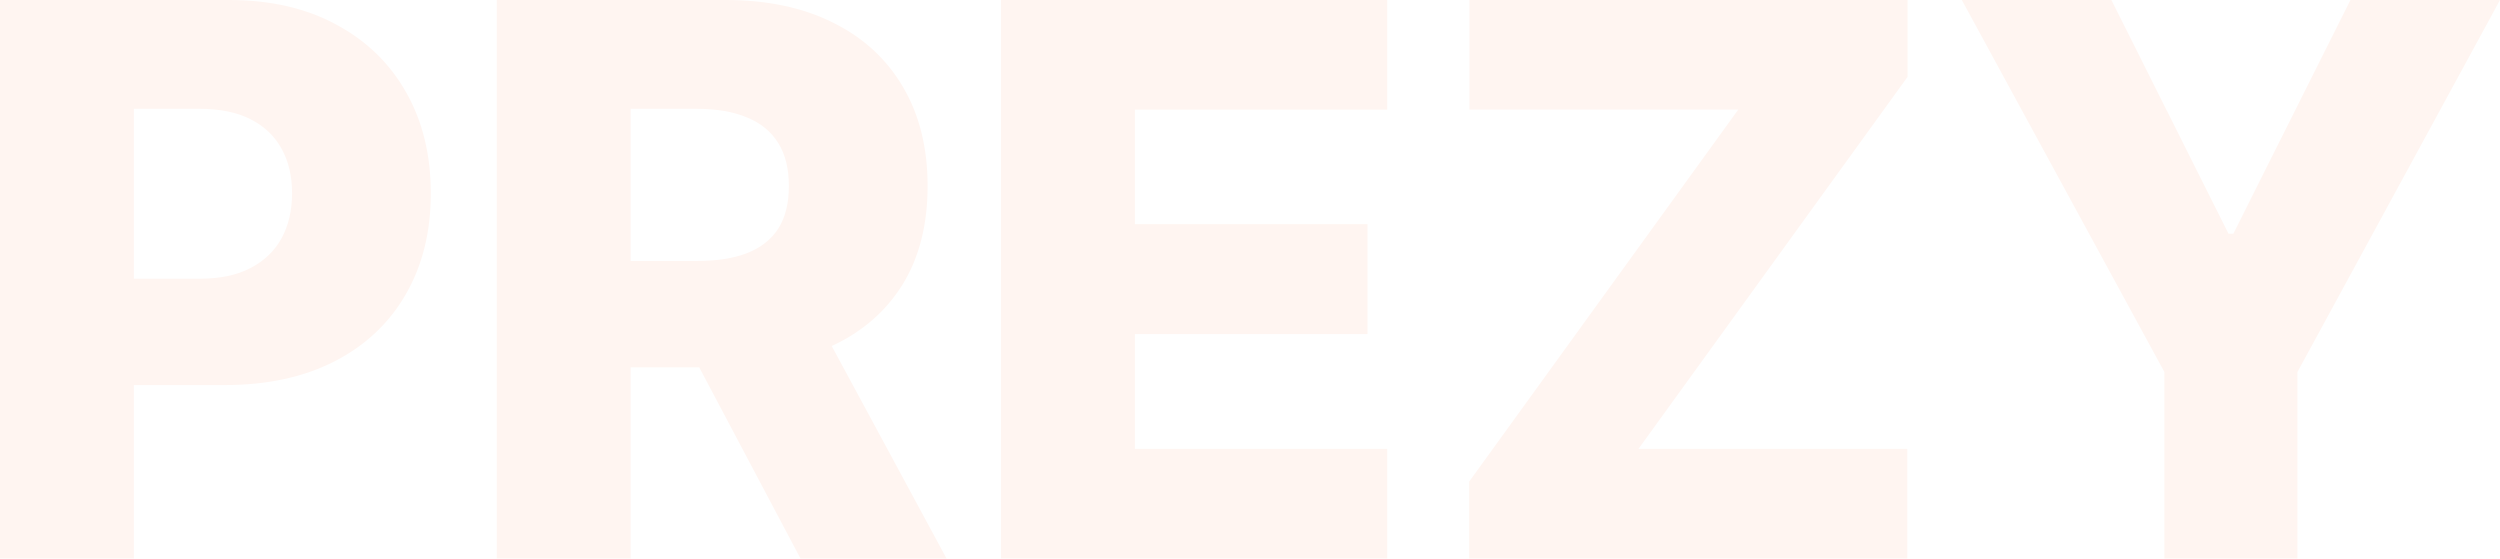
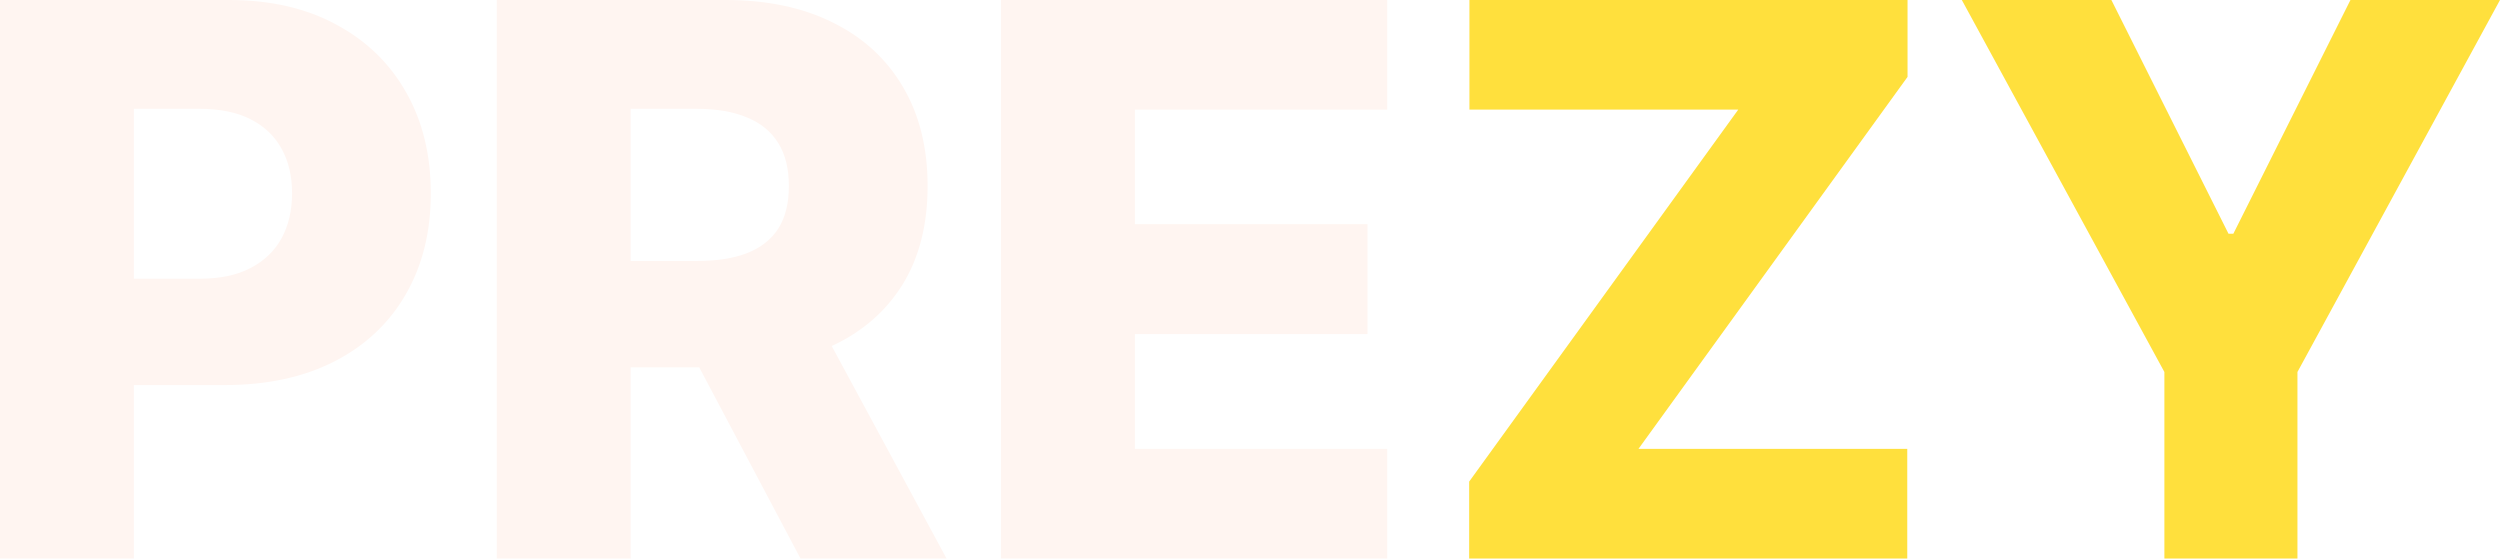
<svg xmlns="http://www.w3.org/2000/svg" width="188" height="42" viewBox="0 0 188 42" fill="none">
  <path d="M0 42V0H17.205C20.323 0 23.015 0.615 25.279 1.846C27.557 3.062 29.312 4.765 30.546 6.952C31.78 9.126 32.397 11.655 32.397 14.54C32.397 17.439 31.766 19.975 30.505 22.148C29.258 24.309 27.475 25.983 25.157 27.173C22.838 28.362 20.086 28.957 16.9 28.957H6.284V20.959H15.029C16.547 20.959 17.815 20.692 18.832 20.159C19.862 19.626 20.642 18.881 21.171 17.924C21.7 16.953 21.964 15.825 21.964 14.54C21.964 13.241 21.7 12.12 21.171 11.177C20.642 10.22 19.862 9.481 18.832 8.962C17.802 8.442 16.534 8.183 15.029 8.183H10.067V42H0Z" fill="#FFF5F1" />
  <path d="M37.359 42V0H54.564C57.682 0 60.374 0.567 62.638 1.702C64.916 2.823 66.671 4.437 67.905 6.542C69.139 8.634 69.756 11.115 69.756 13.986C69.756 16.898 69.125 19.373 67.865 21.41C66.604 23.434 64.814 24.979 62.495 26.045C60.177 27.098 57.432 27.624 54.259 27.624H43.379V19.626H52.388C53.907 19.626 55.174 19.428 56.191 19.031C57.221 18.621 58.001 18.006 58.53 17.186C59.059 16.352 59.323 15.285 59.323 13.986C59.323 12.688 59.059 11.614 58.53 10.767C58.001 9.905 57.221 9.263 56.191 8.839C55.161 8.401 53.893 8.183 52.388 8.183H47.426V42H37.359ZM60.807 22.805L71.179 42H60.197L50.029 22.805H60.807Z" fill="#FFF5F1" />
  <path d="M75.277 42V0H104.318V8.244H85.344V16.857H102.834V25.122H85.344V33.756H104.318V42H75.277Z" fill="#FFF5F1" />
-   <path d="M110.481 42V36.217L130.716 8.244H110.501V0H143.447V5.783L123.212 33.756H143.426V42H110.481Z" fill="#FFF5F1" />
-   <path d="M147.529 0H158.776L167.582 17.575H167.948L176.754 0H188L172.768 27.973V42H162.762V27.973L147.529 0Z" fill="#FFF5F1" />
+   <path d="M110.481 42V36.217L130.716 8.244H110.501V0H143.447V5.783L123.212 33.756H143.426V42H110.481Z" fill="rgb(255,224,61)" />
+   <path d="M147.529 0H158.776L167.582 17.575H167.948L176.754 0H188L172.768 27.973V42H162.762V27.973L147.529 0Z" fill="rgb(255,224,61)" />
</svg>
